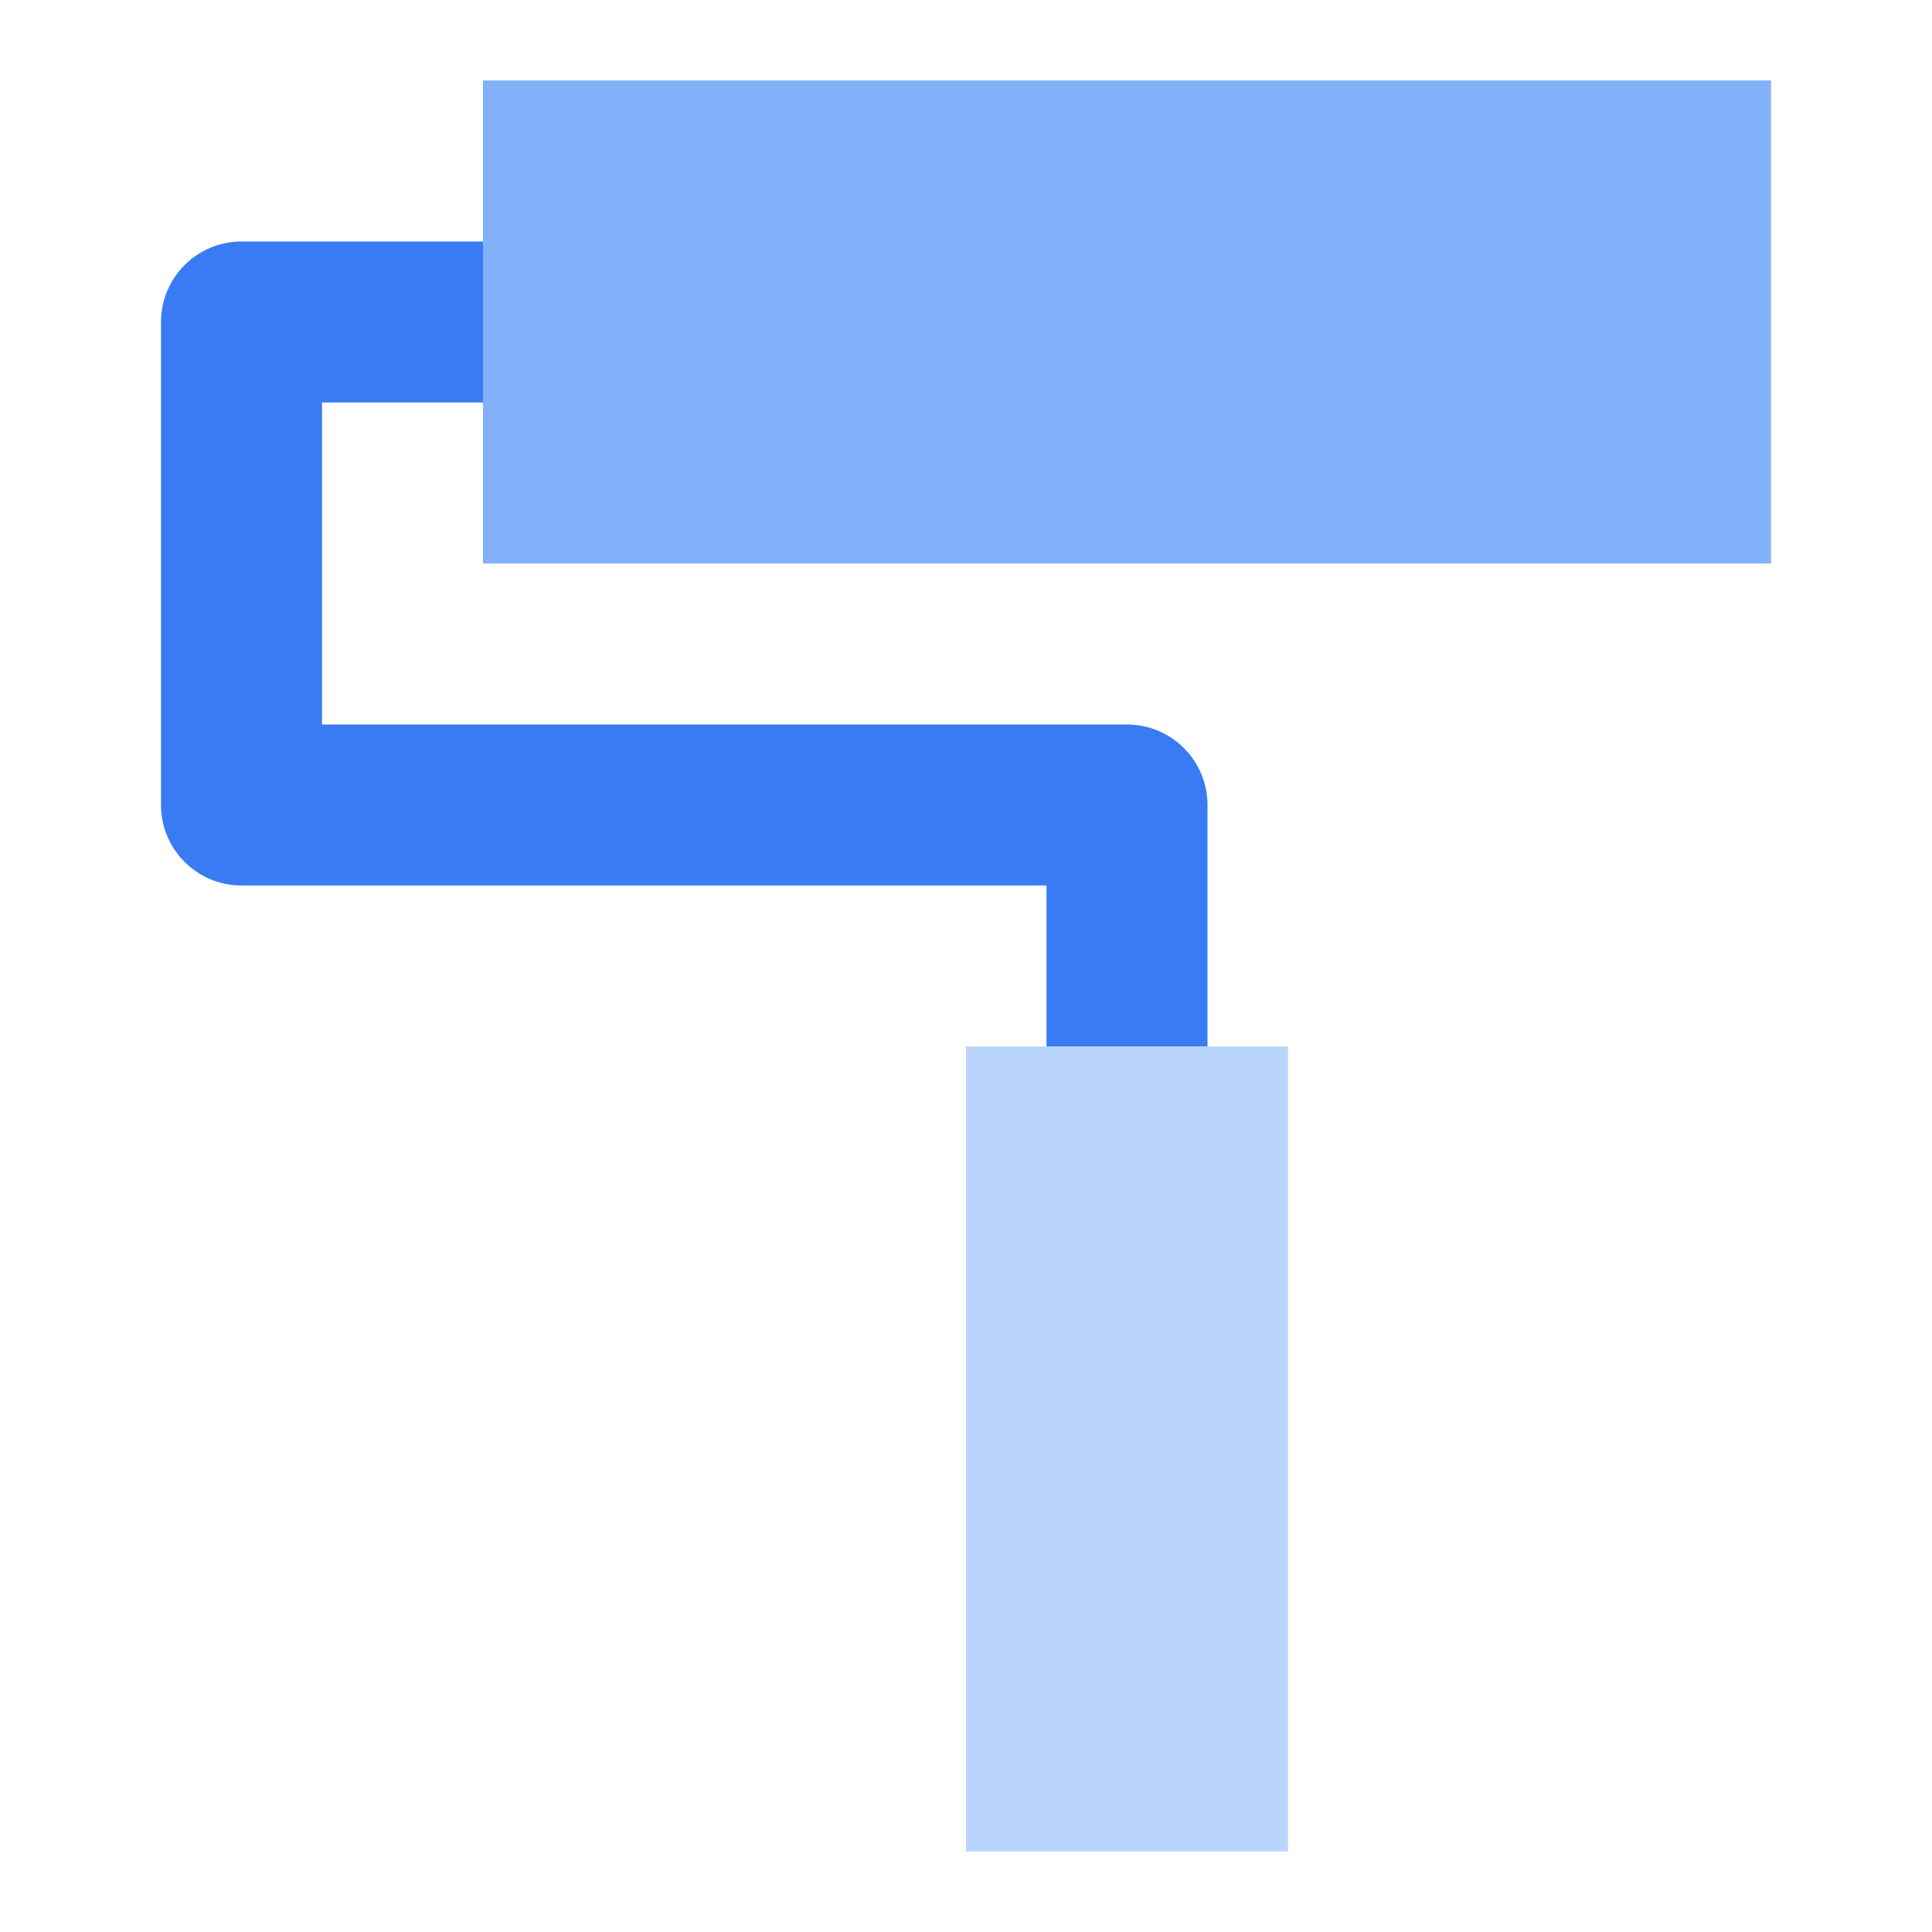
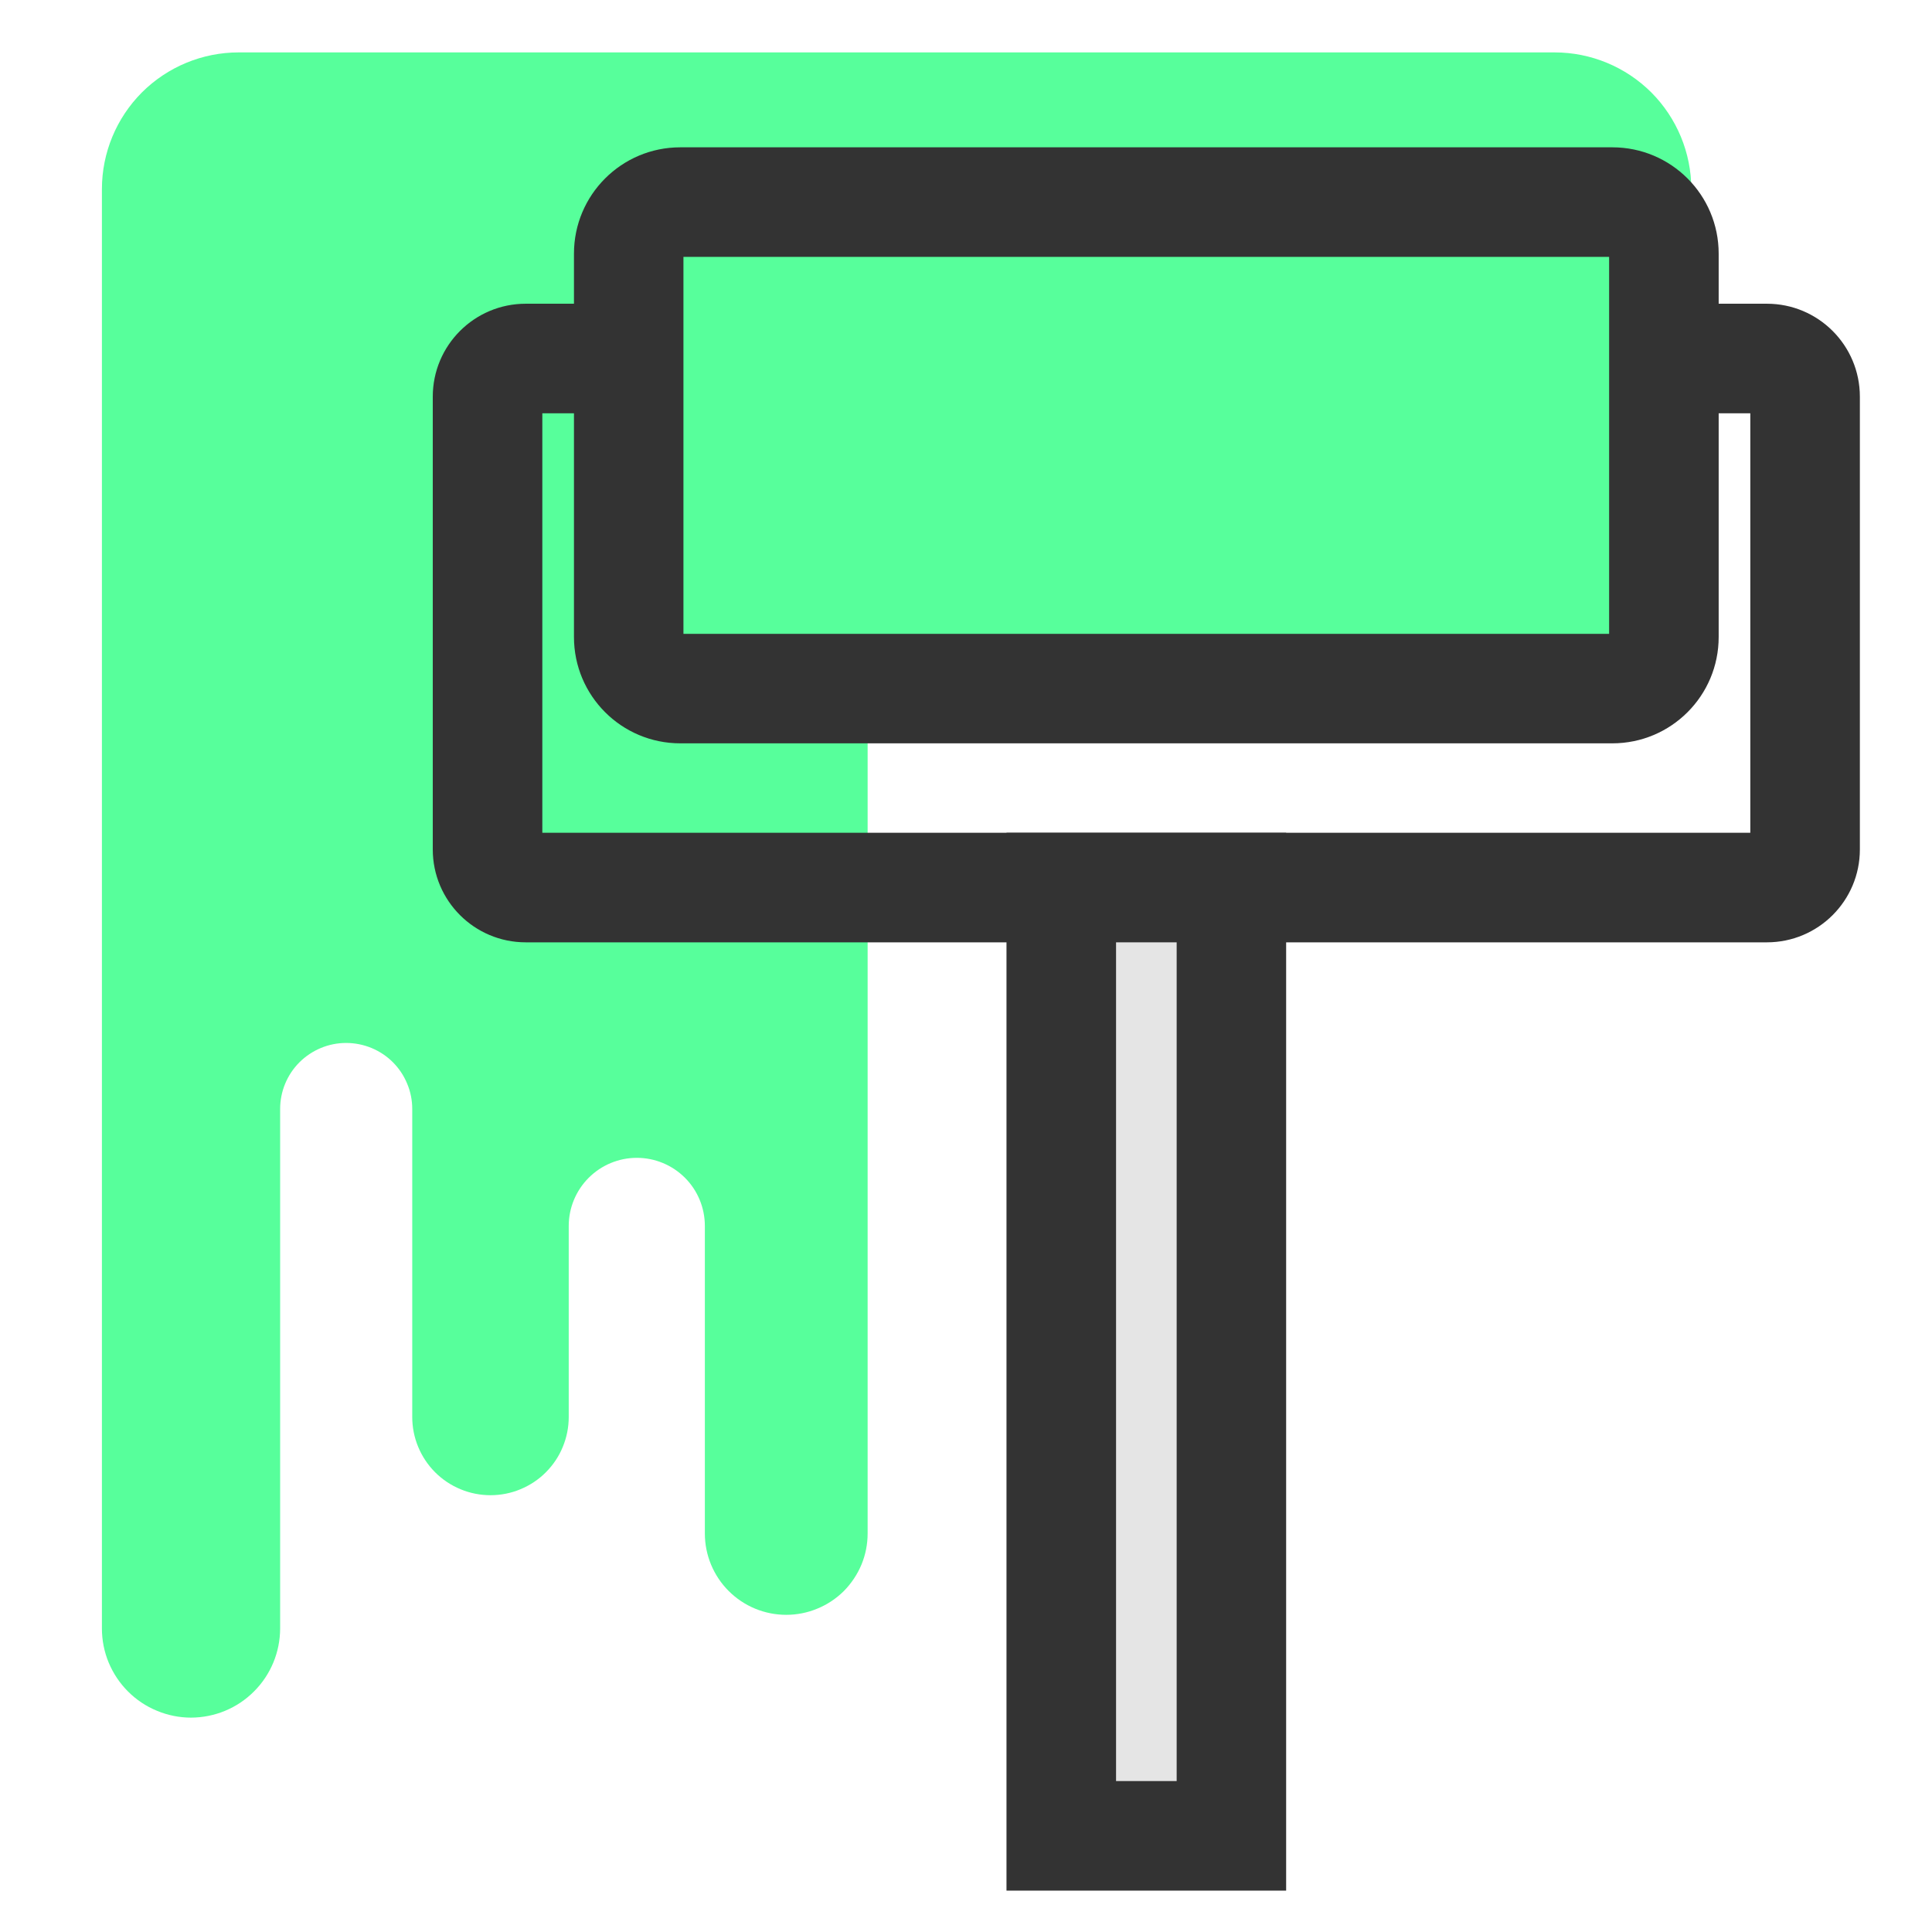
<svg xmlns="http://www.w3.org/2000/svg" width="24" height="24" viewBox="0 0 24 24" fill="none">
-   <rect x="6" y="1" width="16" height="6" fill="#82B0F9" />
-   <path fill-rule="evenodd" clip-rule="evenodd" d="M2 4C2 3.448 2.448 3 3 3H6V5H4V9H14C14.552 9 15 9.448 15 10V13H13V11H3C2.448 11 2 10.552 2 10V4Z" fill="#397BF3" />
-   <rect x="12" y="13" width="4" height="10" fill="#BAD5FB" />
+   <path d="M15.132 0.651H2.964C2.514 0.651 2.082 0.83 1.763 1.148C1.445 1.467 1.266 1.899 1.266 2.349V20.229C1.266 20.374 1.294 20.518 1.35 20.653C1.406 20.787 1.487 20.909 1.59 21.012C1.693 21.115 1.815 21.197 1.95 21.252C2.084 21.308 2.228 21.337 2.373 21.337V21.337C2.667 21.336 2.948 21.22 3.155 21.012C3.363 20.805 3.479 20.524 3.48 20.231V13.776C3.48 13.559 3.566 13.35 3.72 13.196C3.874 13.043 4.082 12.956 4.299 12.956V12.956C4.407 12.956 4.514 12.977 4.614 13.018C4.713 13.059 4.804 13.119 4.88 13.195C4.957 13.272 5.017 13.362 5.058 13.462C5.1 13.561 5.121 13.668 5.121 13.776V17.602C5.121 17.73 5.146 17.856 5.195 17.974C5.244 18.092 5.315 18.199 5.406 18.29C5.496 18.38 5.603 18.451 5.721 18.5C5.839 18.549 5.966 18.574 6.093 18.574V18.574C6.221 18.574 6.348 18.549 6.465 18.5C6.583 18.451 6.691 18.38 6.781 18.289C6.871 18.199 6.943 18.092 6.991 17.974C7.04 17.856 7.065 17.73 7.065 17.602V15.229C7.065 15.004 7.155 14.789 7.313 14.631C7.472 14.472 7.687 14.383 7.911 14.383C8.135 14.383 8.35 14.472 8.509 14.631C8.667 14.789 8.756 15.004 8.756 15.229V19.05C8.756 19.318 8.863 19.575 9.052 19.764C9.242 19.954 9.499 20.06 9.767 20.06V20.06C9.899 20.06 10.031 20.034 10.153 19.983C10.276 19.933 10.388 19.858 10.482 19.765C10.575 19.671 10.65 19.559 10.701 19.437C10.752 19.314 10.778 19.183 10.778 19.05V8.22H19.312C19.762 8.22 20.194 8.041 20.513 7.723C20.831 7.404 21.01 6.972 21.01 6.522V2.349C21.01 1.899 20.831 1.467 20.513 1.148C20.194 0.83 19.762 0.651 19.312 0.651H15.132Z" fill="#57FF9B" />
+   <path fill-rule="evenodd" clip-rule="evenodd" d="M6.737 5.134V10.345H21.743V5.134H6.737ZM5.376 4.928C5.376 4.29 5.893 3.773 6.531 3.773H21.949C22.587 3.773 23.104 4.29 23.104 4.928V10.552C23.104 11.189 22.587 11.706 21.949 11.706H6.531C5.893 11.706 5.376 11.189 5.376 10.552V4.928Z" fill="#333333" />
+   <path d="M20.029 2.51H8.451C8.097 2.51 7.81 2.797 7.81 3.151V7.913C7.81 8.267 8.097 8.554 8.451 8.554H20.029C20.383 8.554 20.67 8.267 20.67 7.913V3.151C20.67 2.797 20.383 2.51 20.029 2.51Z" fill="#57FF9B" />
+   <path fill-rule="evenodd" clip-rule="evenodd" d="M8.49 3.191V7.874H19.989V3.191H8.49ZM7.13 3.151C7.13 2.421 7.721 1.83 8.451 1.83H20.029C20.759 1.83 21.35 2.421 21.35 3.151V7.913C21.35 8.643 20.759 9.234 20.029 9.234H8.451C7.721 9.234 7.13 8.643 7.13 7.913V3.151Z" fill="#333333" />
+   <path d="M15.297 11.026H13.183V22.805H15.297V11.026Z" fill="#E5E5E5" />
+   <path fill-rule="evenodd" clip-rule="evenodd" d="M12.503 10.345H15.977V23.486H12.503V10.345ZM13.864 11.706V22.125H14.617V11.706H13.864Z" fill="#333333" />
</svg>
